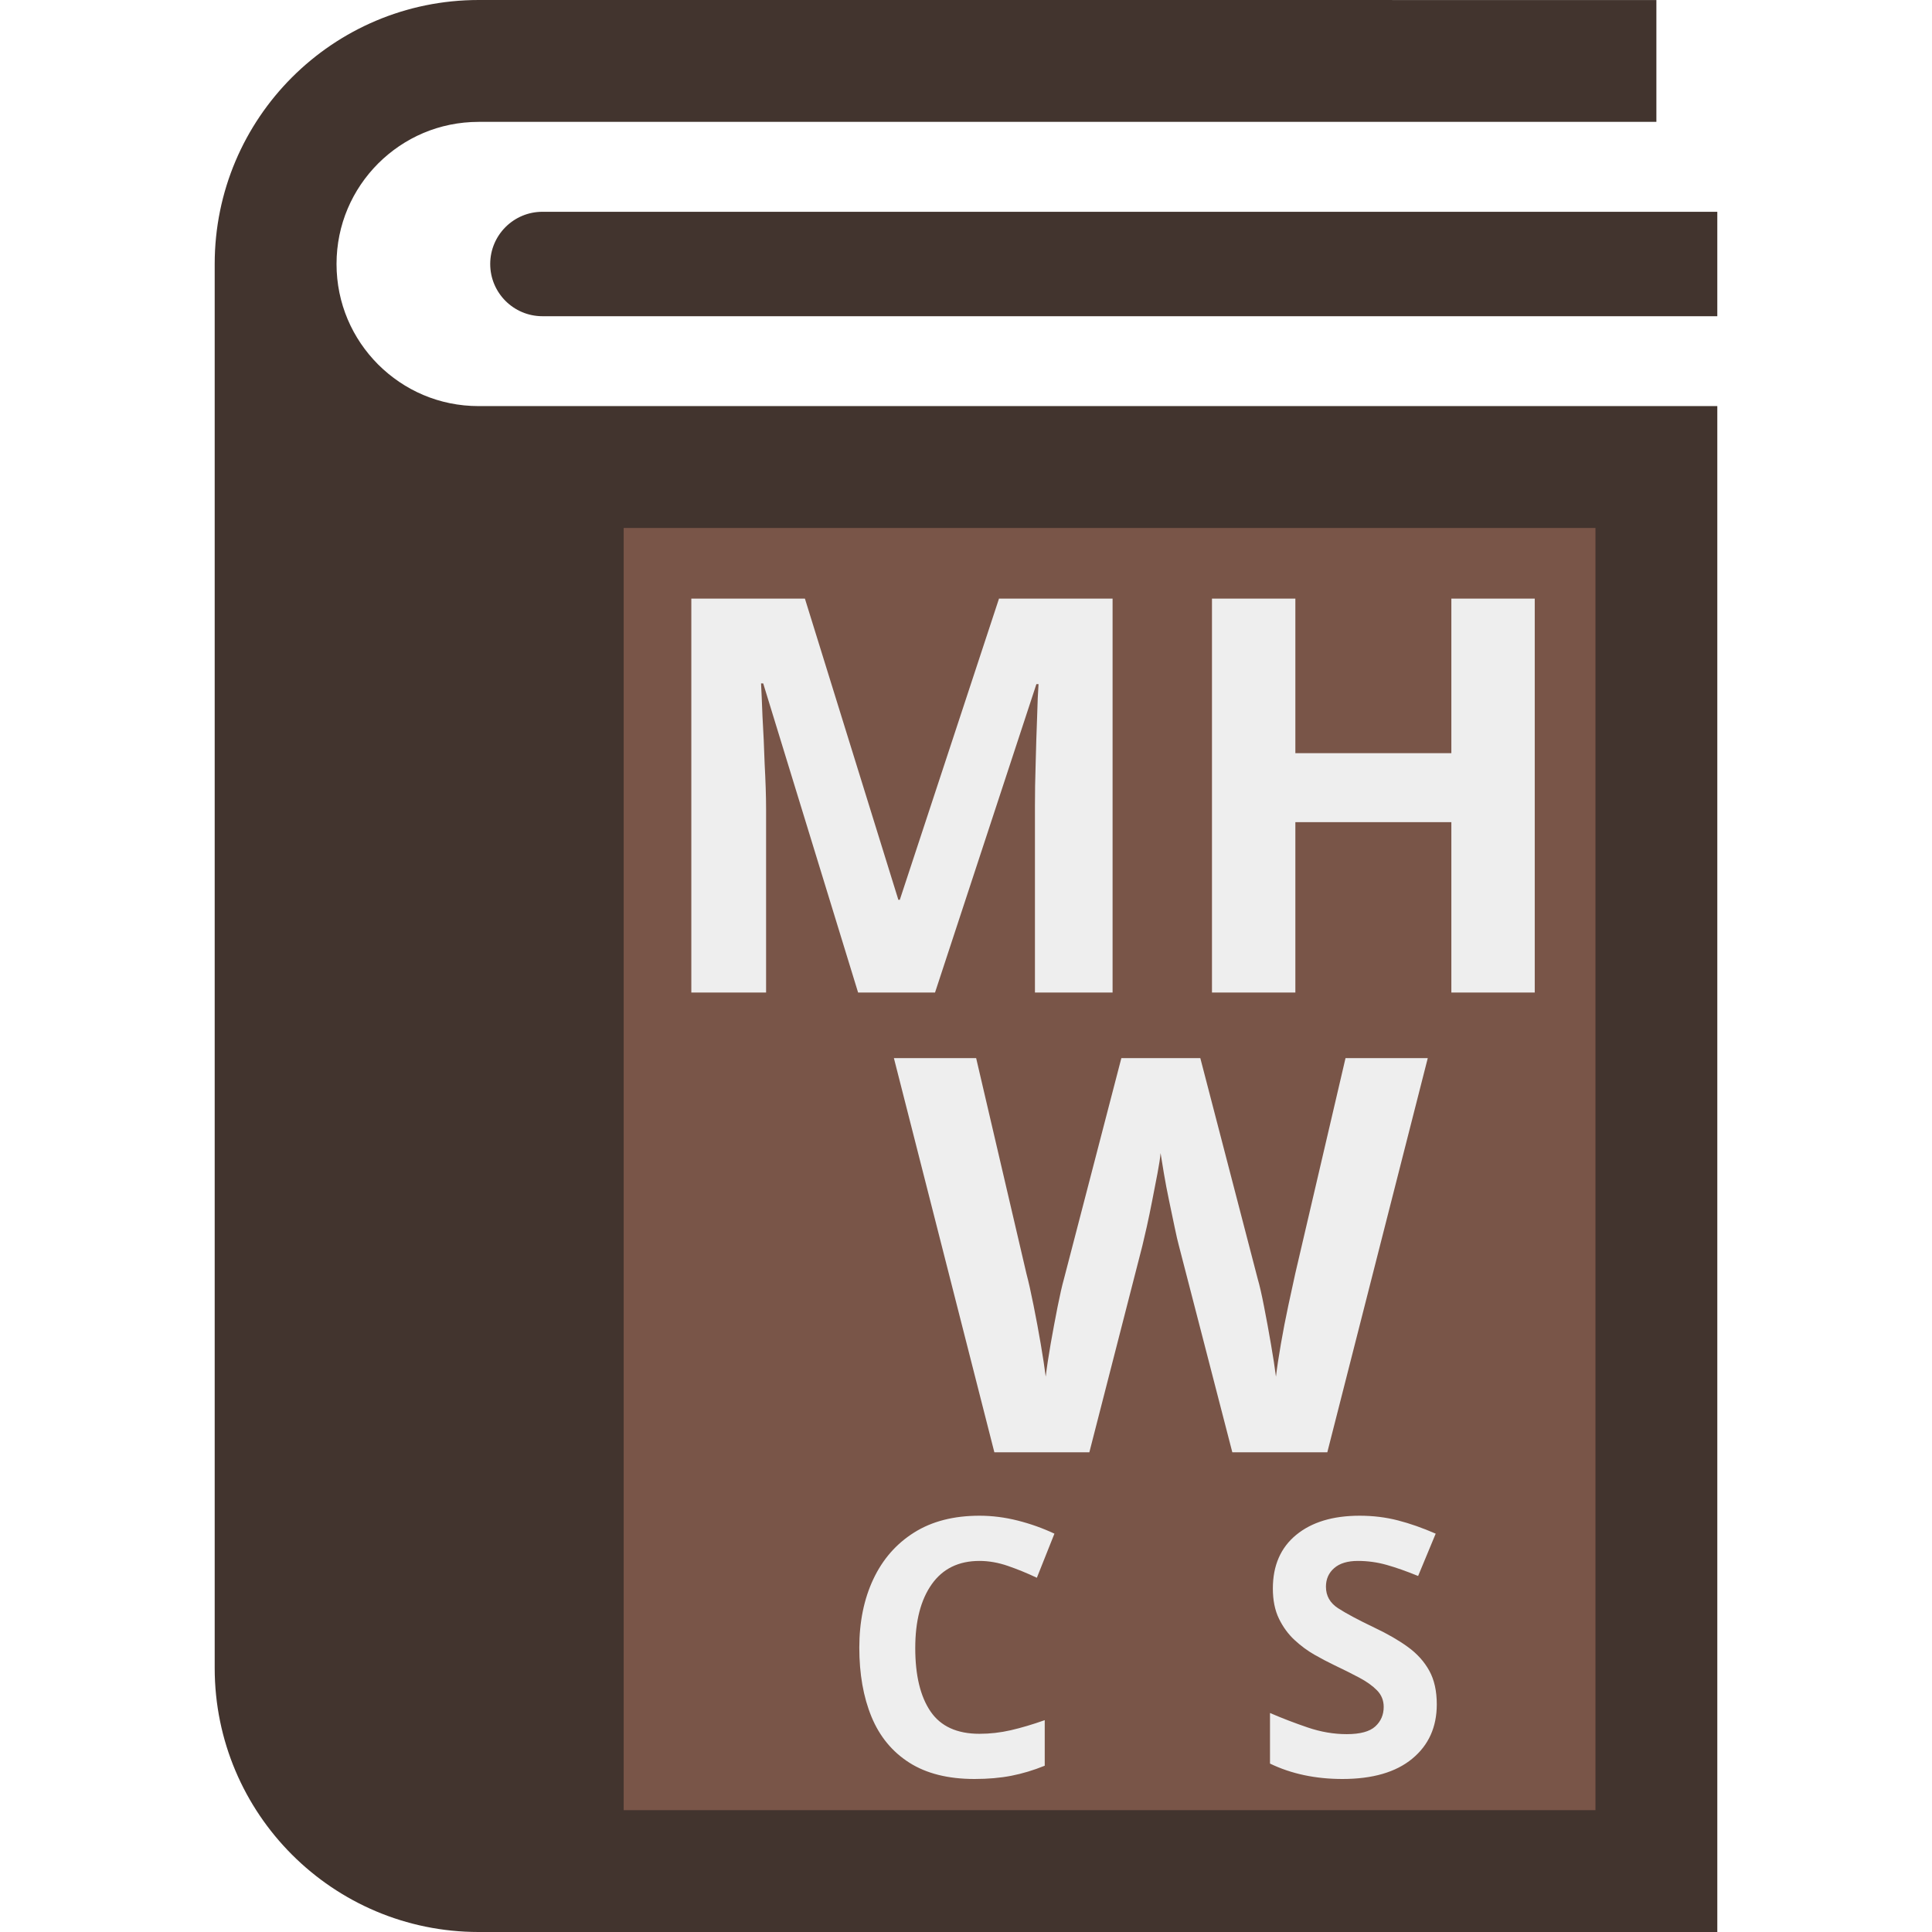
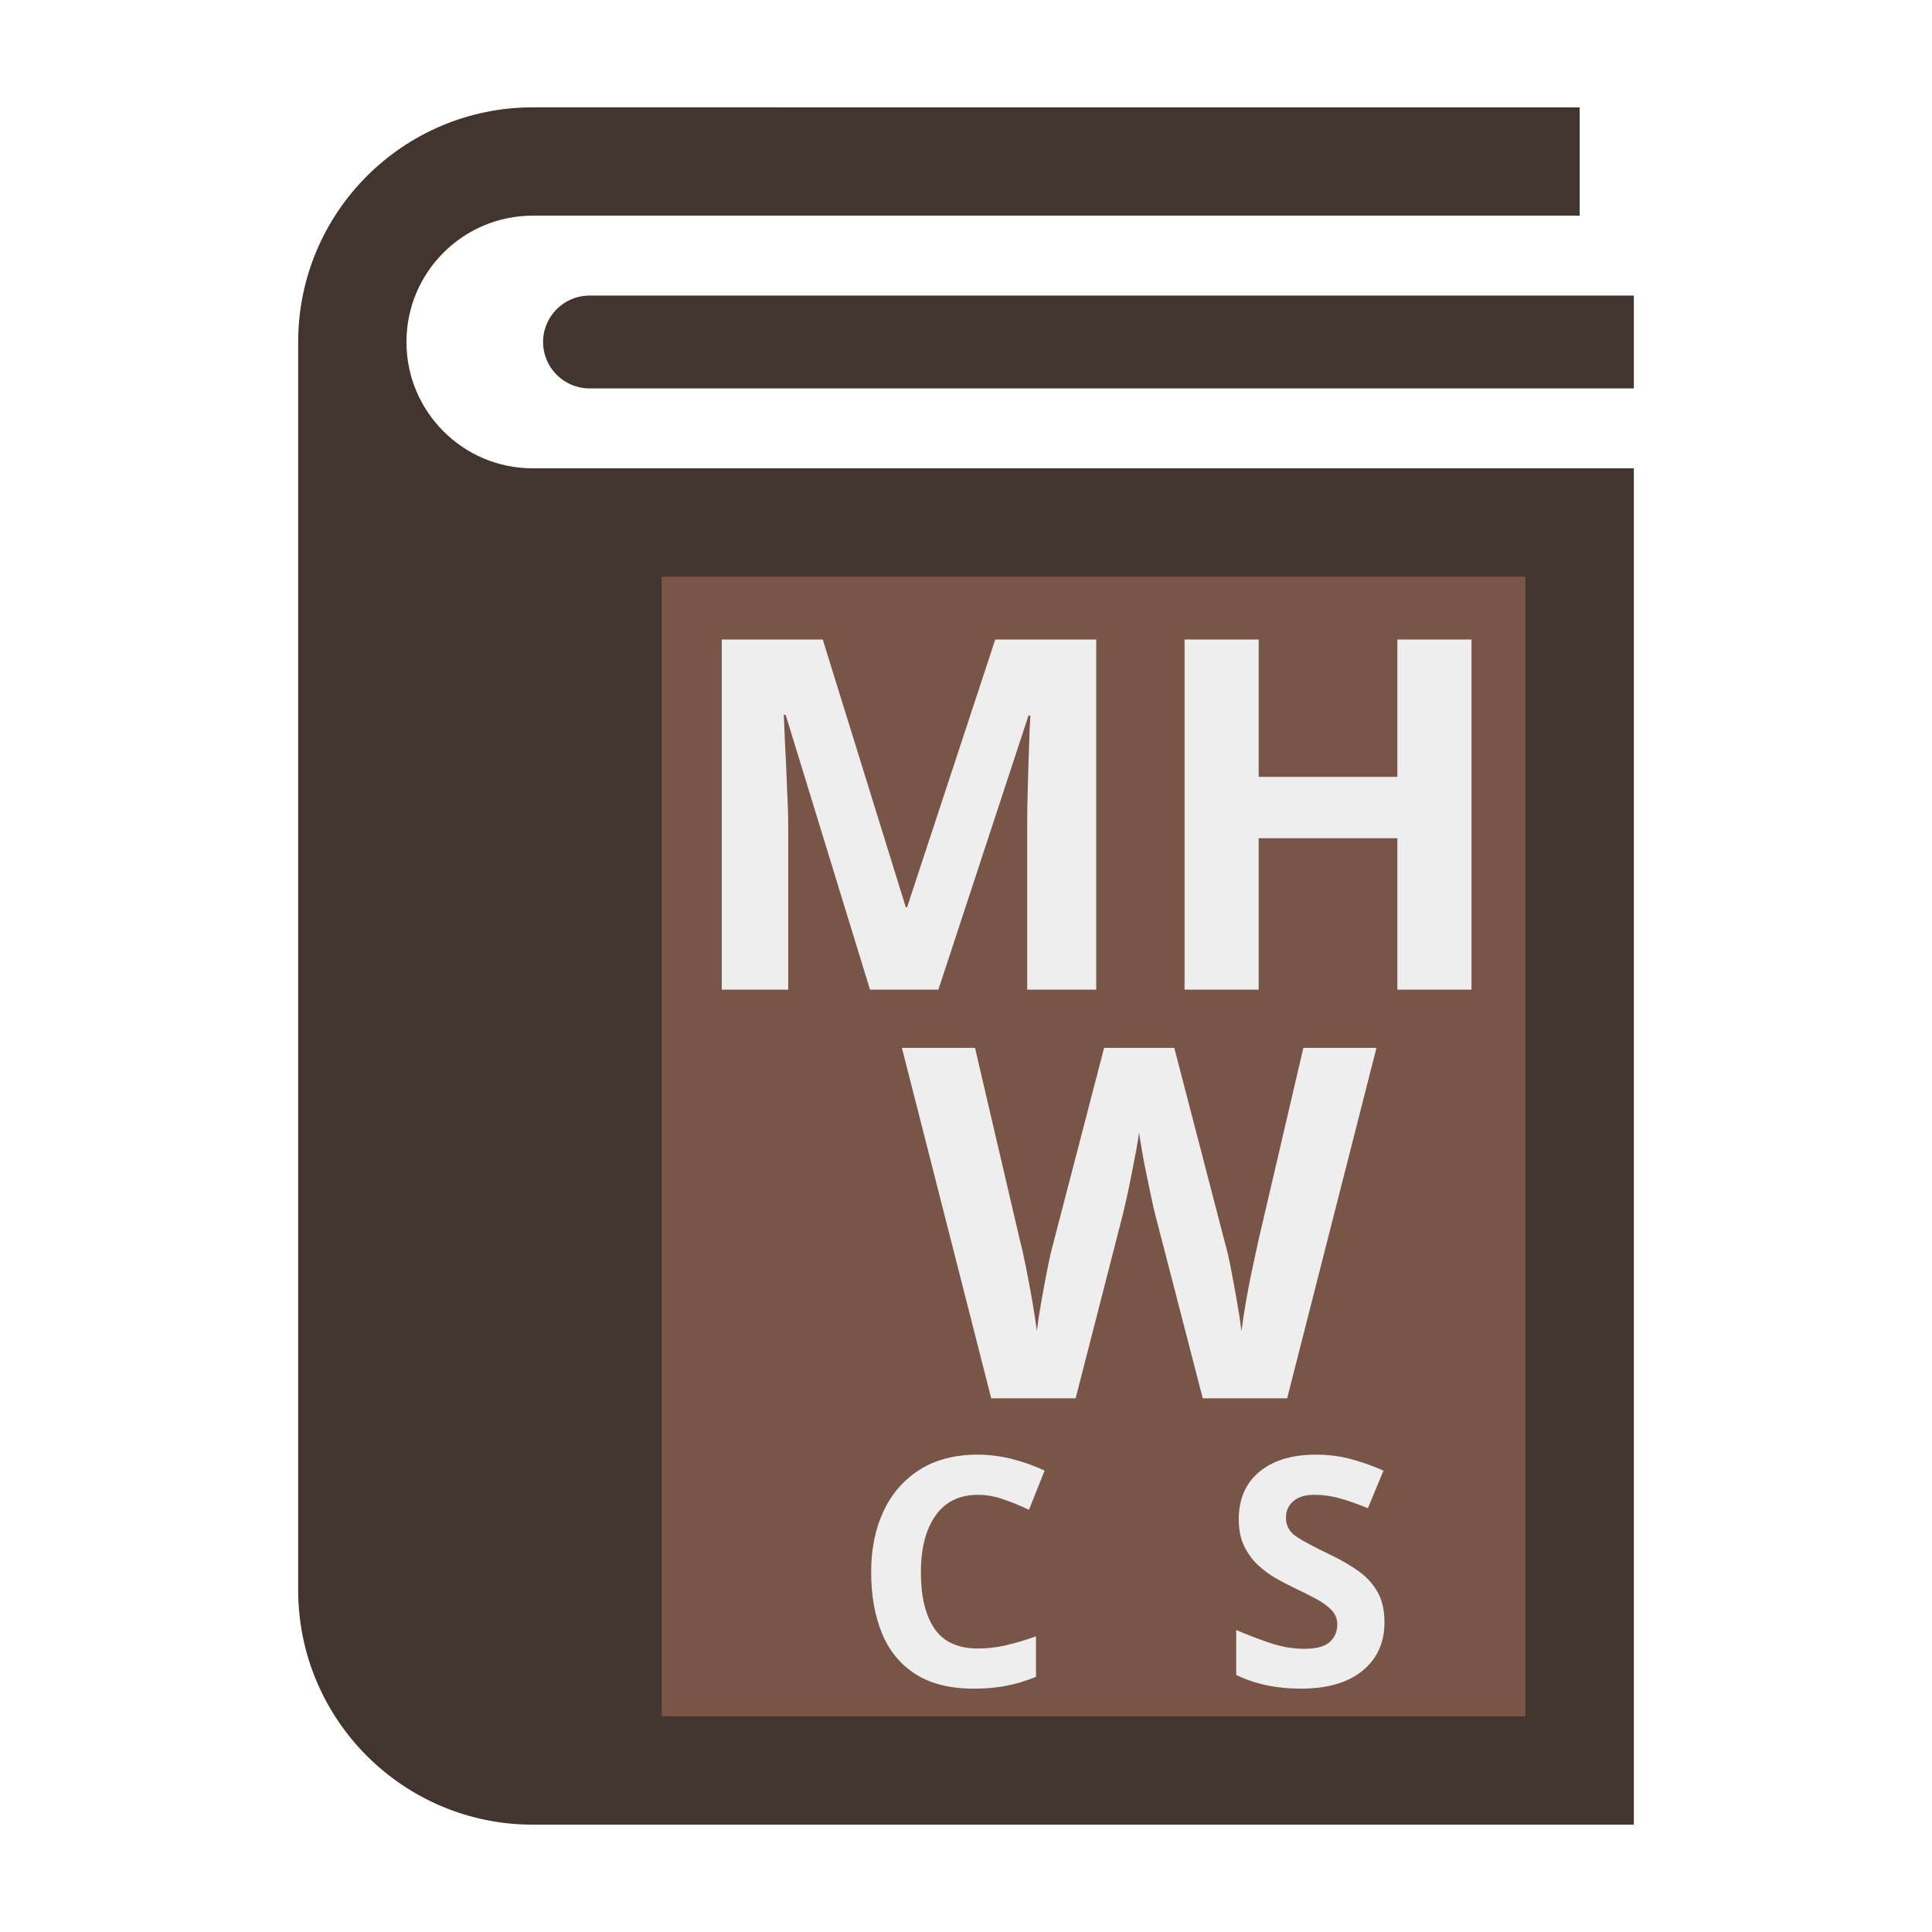
<svg xmlns="http://www.w3.org/2000/svg" width="100%" height="100%" viewBox="0 0 512 512" version="1.1" xml:space="preserve" style="fill-rule:evenodd;clip-rule:evenodd;stroke-linecap:round;stroke-linejoin:round;stroke-miterlimit:1.5;">
-   <rect x="141.954" y="129.505" width="294.386" height="364.649" style="fill:rgb(121,85,72);stroke:black;stroke-width:1px;" />
-   <g>
+   <g transform="matrix(0.888889,0,0,0.888889,28.4444,28.4444)">
+     <rect x="141.954" y="129.505" width="294.386" height="364.649" style="fill:rgb(121,85,72);stroke:black;stroke-width:1px;" />
+   </g>
+   <g transform="matrix(0.888889,0,0,0.888889,28.4444,28.4444)">
    <path d="M100.21,96.593C93.372,89.729 89.193,80.413 89.184,69.963C89.193,59.513 93.373,50.197 100.21,43.333C107.084,36.486 116.399,32.306 126.85,32.297L438.96,32.297L438.96,0.009L126.849,0C88.21,0.018 56.905,31.314 56.896,69.963L56.896,442.047C56.905,480.686 88.21,511.991 126.85,512.001L455.105,512.001L455.105,107.62L126.849,107.62C116.399,107.62 107.083,103.44 100.21,96.593ZM165.281,139.916L422.817,139.916L422.817,479.703L165.281,479.703L165.281,139.916Z" style="fill:rgb(66,52,46);fill-rule:nonzero;" />
    <path d="M143.749,56.125C136.11,56.125 129.911,62.323 129.911,69.963C129.911,77.603 136.11,83.8 143.749,83.8L455.104,83.8L455.104,56.125L143.749,56.125Z" style="fill:rgb(66,52,46);fill-rule:nonzero;" />
-     <g transform="matrix(12.1926,0,0,12.1926,-2386.43,-2238.78)">
-       <text x="209.674px" y="205.193px" style="font-family:'NotoSans-Bold', 'Noto Sans', sans-serif;font-weight:700;font-size:12px;fill:rgb(238,238,238);">MH</text>
+     <g transform="matrix(12.1926,0,0,12.1926,170.041,263.056)">
+       <text x="0px" y="0px" style="font-family:'NotoSans-Bold', 'Noto Sans', sans-serif;font-weight:700;font-size:12px;fill:rgb(238,238,238);">MH</text>
    </g>
-     <g transform="matrix(0.330048,0,0,0.330048,153.009,402.778)">
-       <text x="209.674px" y="205.193px" style="font-family:'NotoSans-Bold', 'Noto Sans', sans-serif;font-weight:700;font-size:288px;fill:rgb(238,238,238);">C  S</text>
+     <g transform="matrix(0.330048,0,0,0.330048,222.211,470.502)">
+       <text x="0px" y="0px" style="font-family:'NotoSans-Bold', 'Noto Sans', sans-serif;font-weight:700;font-size:288px;fill:rgb(238,238,238);">C  S</text>
    </g>
-     <g transform="matrix(1,0,0,1,236.891,273.716)">
-       <text x="0px" y="111.162px" style="font-family:'NotoSans-Bold', 'Noto Sans', sans-serif;font-weight:700;font-size:146.311px;fill:rgb(238,238,238);">W</text>
+     <g transform="matrix(1,0,0,1,236.891,384.878)">
+       <text x="0px" y="0px" style="font-family:'NotoSans-Bold', 'Noto Sans', sans-serif;font-weight:700;font-size:146.311px;fill:rgb(238,238,238);">W</text>
    </g>
  </g>
</svg>
